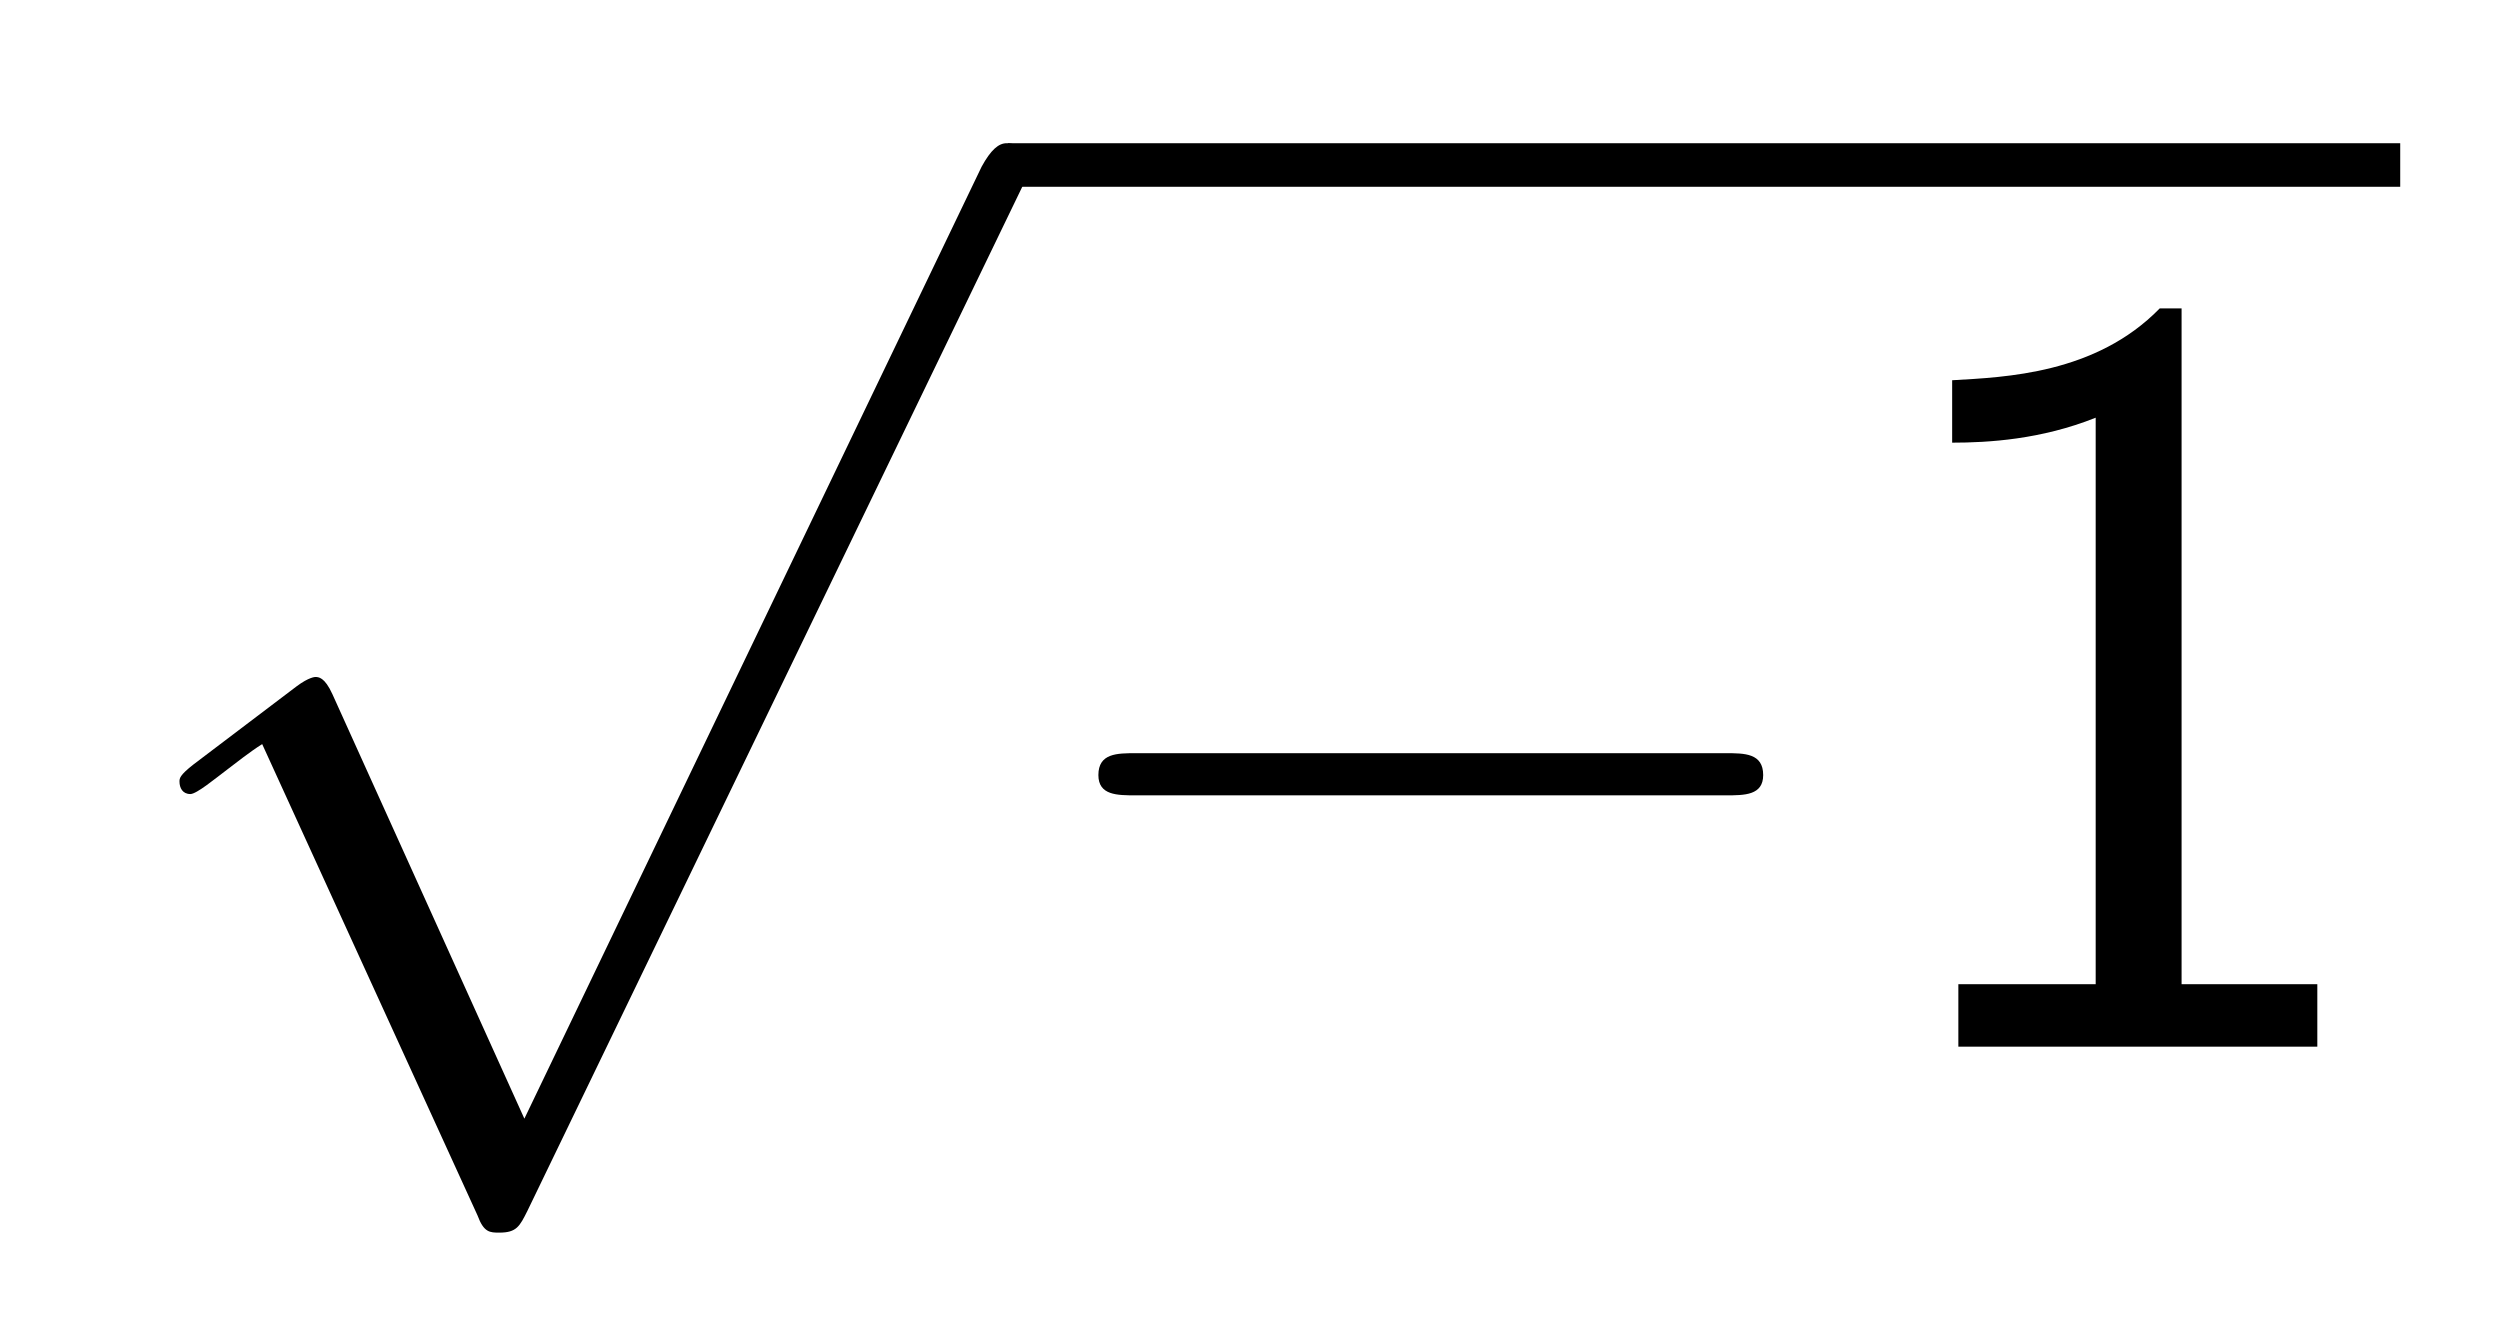
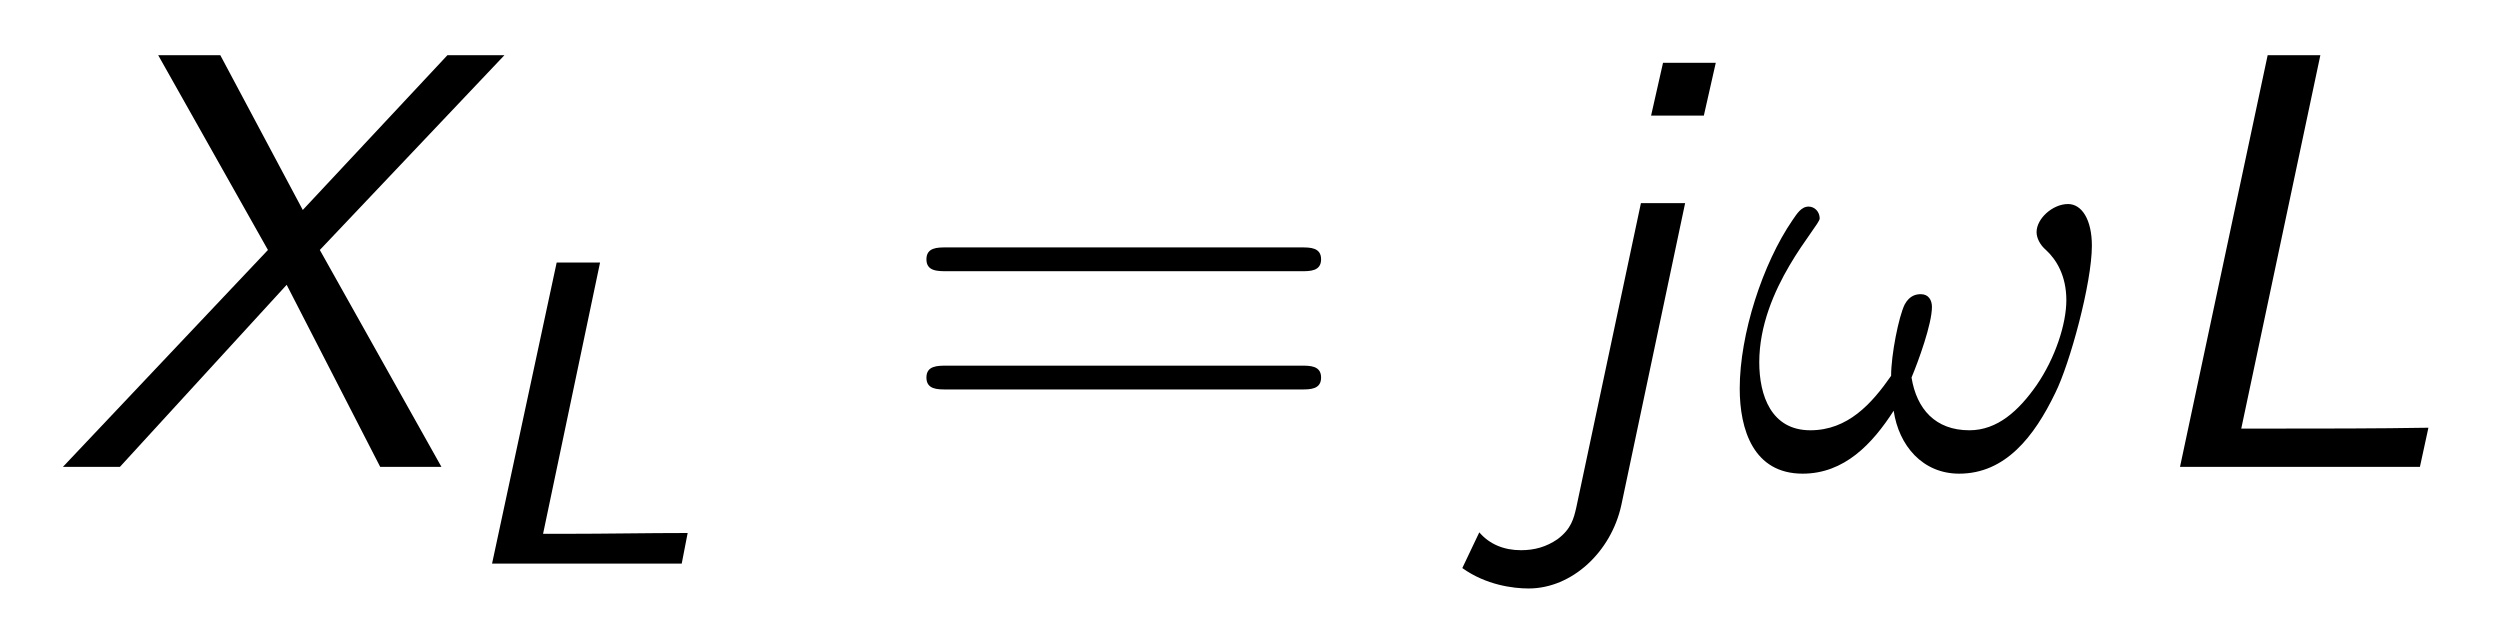
- <svg xmlns="http://www.w3.org/2000/svg" xmlns:xlink="http://www.w3.org/1999/xlink" viewBox="0 0 25.03 13.345" version="1.2">
+ <svg xmlns="http://www.w3.org/2000/svg" xmlns:xlink="http://www.w3.org/1999/xlink" viewBox="0 0 45.924 11.697" version="1.2">
  <defs>
    <g>
      <symbol overflow="visible" id="glyph0-0">
        <path style="stroke:none;" d="" />
      </symbol>
      <symbol overflow="visible" id="glyph0-1">
-         <path style="stroke:none;" d="M 4.25 9.328 L 2.328 5.078 C 2.25 4.906 2.188 4.906 2.156 4.906 C 2.156 4.906 2.094 4.906 1.969 5 L 0.938 5.781 C 0.797 5.891 0.797 5.922 0.797 5.953 C 0.797 6.016 0.828 6.078 0.906 6.078 C 0.969 6.078 1.156 5.922 1.281 5.828 C 1.344 5.781 1.5 5.656 1.625 5.578 L 3.781 10.297 C 3.844 10.469 3.906 10.469 4 10.469 C 4.172 10.469 4.203 10.406 4.281 10.25 L 9.234 0 C 9.297 -0.156 9.297 -0.203 9.297 -0.219 C 9.297 -0.328 9.219 -0.438 9.078 -0.438 C 9 -0.438 8.922 -0.375 8.828 -0.203 Z M 4.25 9.328 " />
+         <path style="stroke:none;" d="M 4.875 -3.984 L 8.266 -7.562 L 7.219 -7.562 L 4.562 -4.719 L 3.047 -7.562 L 1.906 -7.562 L 3.922 -3.984 L 0.156 0 L 1.203 0 L 4.266 -3.344 L 5.984 0 L 7.109 0 Z M 4.875 -3.984 " />
      </symbol>
      <symbol overflow="visible" id="glyph0-2">
-         <path style="stroke:none;" d="M 7.188 -2.516 C 7.375 -2.516 7.562 -2.516 7.562 -2.719 C 7.562 -2.938 7.375 -2.938 7.188 -2.938 L 1.281 -2.938 C 1.094 -2.938 0.906 -2.938 0.906 -2.719 C 0.906 -2.516 1.094 -2.516 1.281 -2.516 Z M 7.188 -2.516 " />
+         <path style="stroke:none;" d="M 3.594 -7.422 L 2.625 -7.422 L 2.406 -6.453 L 3.375 -6.453 Z M 1.031 0.75 C 0.984 0.953 0.938 1.141 0.688 1.328 C 0.484 1.469 0.266 1.531 0.016 1.531 C -0.297 1.531 -0.562 1.422 -0.75 1.203 L -1.062 1.859 C -0.625 2.172 -0.125 2.234 0.156 2.234 C 0.953 2.234 1.672 1.562 1.859 0.703 L 3.031 -4.844 L 2.219 -4.844 Z M 1.031 0.75 " />
+       </symbol>
+       <symbol overflow="visible" id="glyph0-3">
+         <path style="stroke:none;" d="M 3.609 -7.562 L 2.641 -7.562 L 1.031 0 L 5.438 0 L 5.594 -0.719 C 4.625 -0.703 3.641 -0.703 2.672 -0.703 L 2.156 -0.703 Z M 3.609 -7.562 " />
      </symbol>
      <symbol overflow="visible" id="glyph1-0">
        <path style="stroke:none;" d="" />
      </symbol>
      <symbol overflow="visible" id="glyph1-1">
-         <path style="stroke:none;" d="M 3.266 -7.391 L 3.047 -7.391 C 2.406 -6.734 1.5 -6.703 0.969 -6.672 L 0.969 -6.047 C 1.328 -6.047 1.859 -6.078 2.406 -6.297 L 2.406 -0.625 L 1.031 -0.625 L 1.031 0 L 4.625 0 L 4.625 -0.625 L 3.266 -0.625 Z M 3.266 -7.391 " />
+         <path style="stroke:none;" d="M 2.75 -5.531 L 1.953 -5.531 L 0.766 0 L 4.25 0 L 4.359 -0.562 C 3.609 -0.562 2.859 -0.547 2.094 -0.547 L 1.703 -0.547 Z M 2.75 -5.531 " />
+       </symbol>
+       <symbol overflow="visible" id="glyph2-0">
+         <path style="stroke:none;" d="" />
+       </symbol>
+       <symbol overflow="visible" id="glyph2-1">
+         <path style="stroke:none;" d="M 7.5 -3.594 C 7.656 -3.594 7.859 -3.594 7.859 -3.812 C 7.859 -4.031 7.656 -4.031 7.5 -4.031 L 0.969 -4.031 C 0.812 -4.031 0.609 -4.031 0.609 -3.812 C 0.609 -3.594 0.812 -3.594 0.984 -3.594 Z M 7.5 -1.422 C 7.656 -1.422 7.859 -1.422 7.859 -1.641 C 7.859 -1.859 7.656 -1.859 7.5 -1.859 L 0.984 -1.859 C 0.812 -1.859 0.609 -1.859 0.609 -1.641 C 0.609 -1.422 0.812 -1.422 0.969 -1.422 Z M 7.5 -1.422 " />
+       </symbol>
+       <symbol overflow="visible" id="glyph3-0">
+         <path style="stroke:none;" d="" />
+       </symbol>
+       <symbol overflow="visible" id="glyph3-1">
+         <path style="stroke:none;" d="M 6.594 -4.062 C 6.594 -4.547 6.406 -4.828 6.156 -4.828 C 5.875 -4.828 5.578 -4.562 5.578 -4.312 C 5.578 -4.203 5.641 -4.078 5.75 -3.984 C 5.938 -3.812 6.125 -3.516 6.125 -3.062 C 6.125 -2.625 5.922 -2 5.578 -1.5 C 5.25 -1.031 4.859 -0.672 4.344 -0.672 C 3.719 -0.672 3.375 -1.062 3.281 -1.641 C 3.406 -1.938 3.656 -2.625 3.656 -2.938 C 3.656 -3.062 3.594 -3.172 3.453 -3.172 C 3.375 -3.172 3.25 -3.156 3.156 -2.984 C 3.047 -2.766 2.906 -2.062 2.906 -1.672 C 2.547 -1.156 2.109 -0.672 1.422 -0.672 C 0.703 -0.672 0.484 -1.312 0.484 -1.922 C 0.484 -3.281 1.594 -4.422 1.594 -4.562 C 1.594 -4.688 1.5 -4.781 1.391 -4.781 C 1.25 -4.781 1.172 -4.641 1.094 -4.531 C 0.547 -3.734 0.125 -2.438 0.125 -1.438 C 0.125 -0.688 0.375 0.125 1.281 0.125 C 2.047 0.125 2.562 -0.422 2.953 -1.031 C 3.047 -0.391 3.484 0.125 4.156 0.125 C 5 0.125 5.531 -0.547 5.922 -1.359 C 6.188 -1.891 6.594 -3.375 6.594 -4.062 Z M 6.594 -4.062 " />
      </symbol>
    </g>
  </defs>
  <g id="surface1">
    <g style="fill:rgb(0%,0%,0%);fill-opacity:1;">
-       <use xlink:href="#glyph0-1" x="1" y="1.872" />
-     </g>
-     <path style="fill:none;stroke-width:0.436;stroke-linecap:butt;stroke-linejoin:miter;stroke:rgb(0%,0%,0%);stroke-opacity:1;stroke-miterlimit:10;" d="M -0.001 0.002 L 13.94 0.002 " transform="matrix(1,0,0,-1,10.091,1.654)" />
-     <g style="fill:rgb(0%,0%,0%);fill-opacity:1;">
-       <use xlink:href="#glyph0-2" x="10.091" y="10.479" />
+       <use xlink:href="#glyph0-1" x="1" y="8.576" />
    </g>
    <g style="fill:rgb(0%,0%,0%);fill-opacity:1;">
-       <use xlink:href="#glyph1-1" x="18.576" y="10.479" />
+       <use xlink:href="#glyph1-1" x="8.273" y="10.353" />
+     </g>
+     <g style="fill:rgb(0%,0%,0%);fill-opacity:1;">
+       <use xlink:href="#glyph2-1" x="16.409" y="8.576" />
+     </g>
+     <g style="fill:rgb(0%,0%,0%);fill-opacity:1;">
+       <use xlink:href="#glyph0-2" x="27.924" y="8.576" />
+     </g>
+     <g style="fill:rgb(0%,0%,0%);fill-opacity:1;">
+       <use xlink:href="#glyph3-1" x="31.833" y="8.576" />
+     </g>
+     <g style="fill:rgb(0%,0%,0%);fill-opacity:1;">
+       <use xlink:href="#glyph0-3" x="39.015" y="8.576" />
    </g>
  </g>
</svg>
